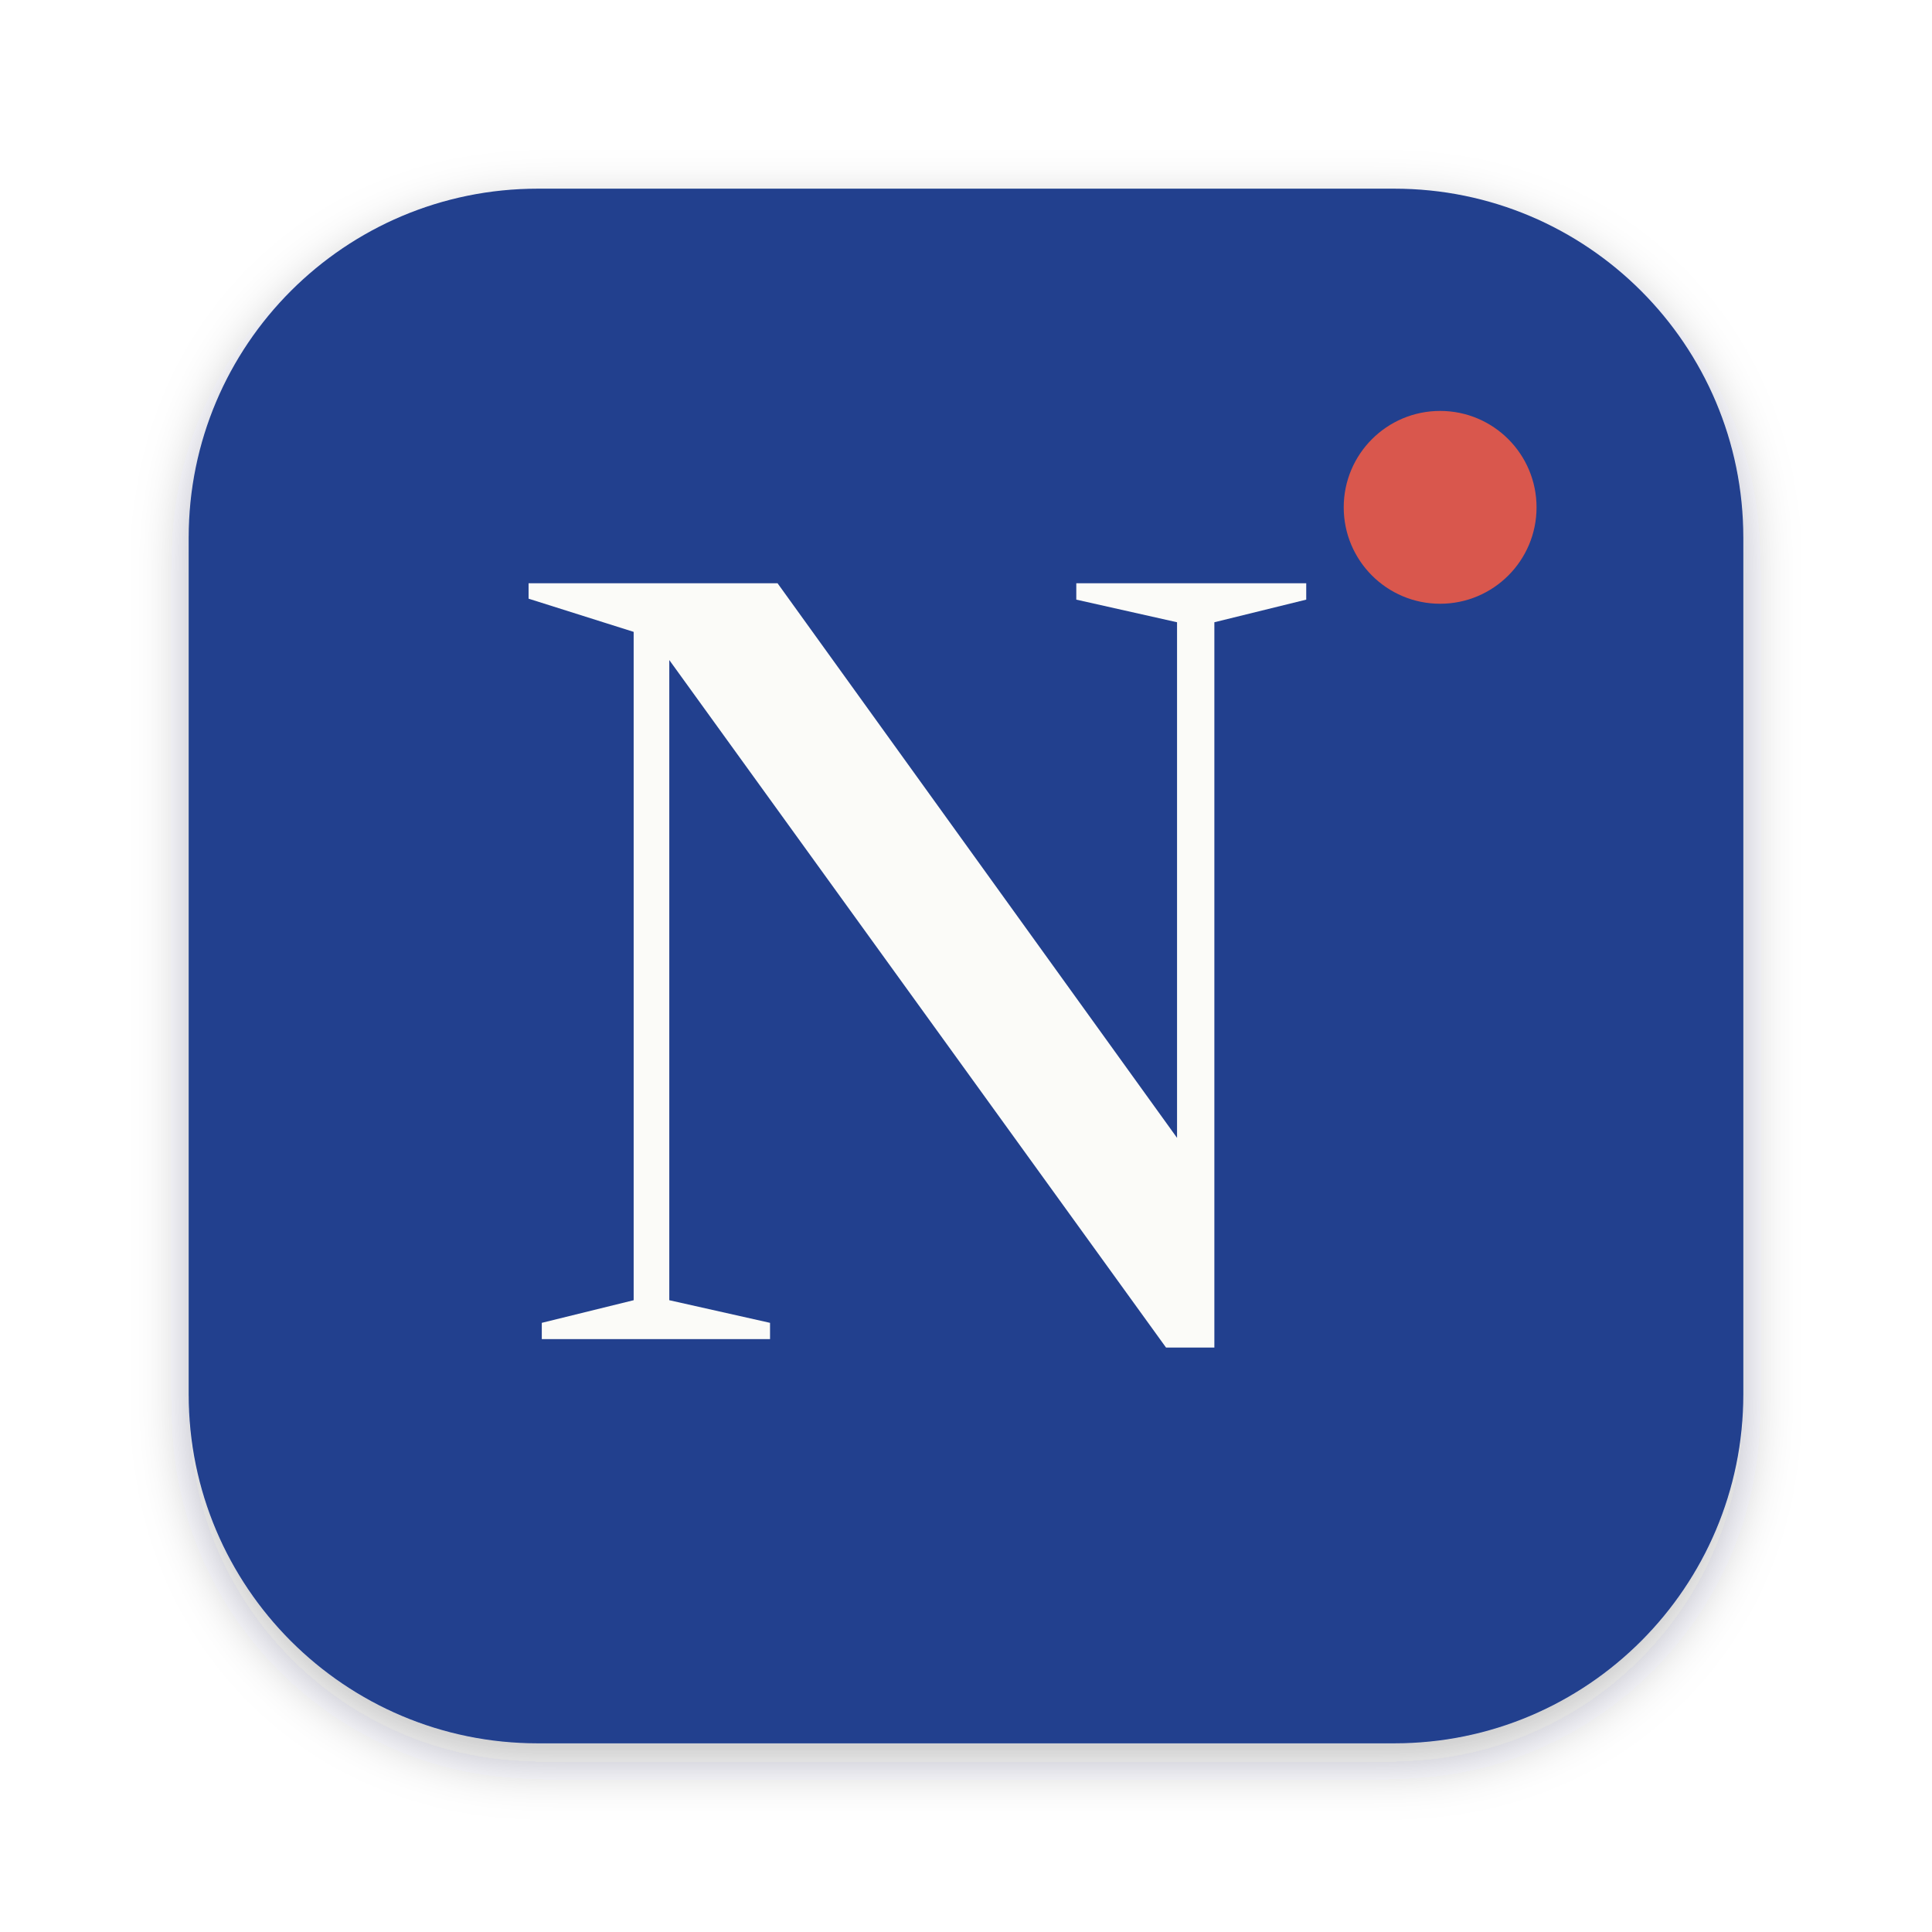
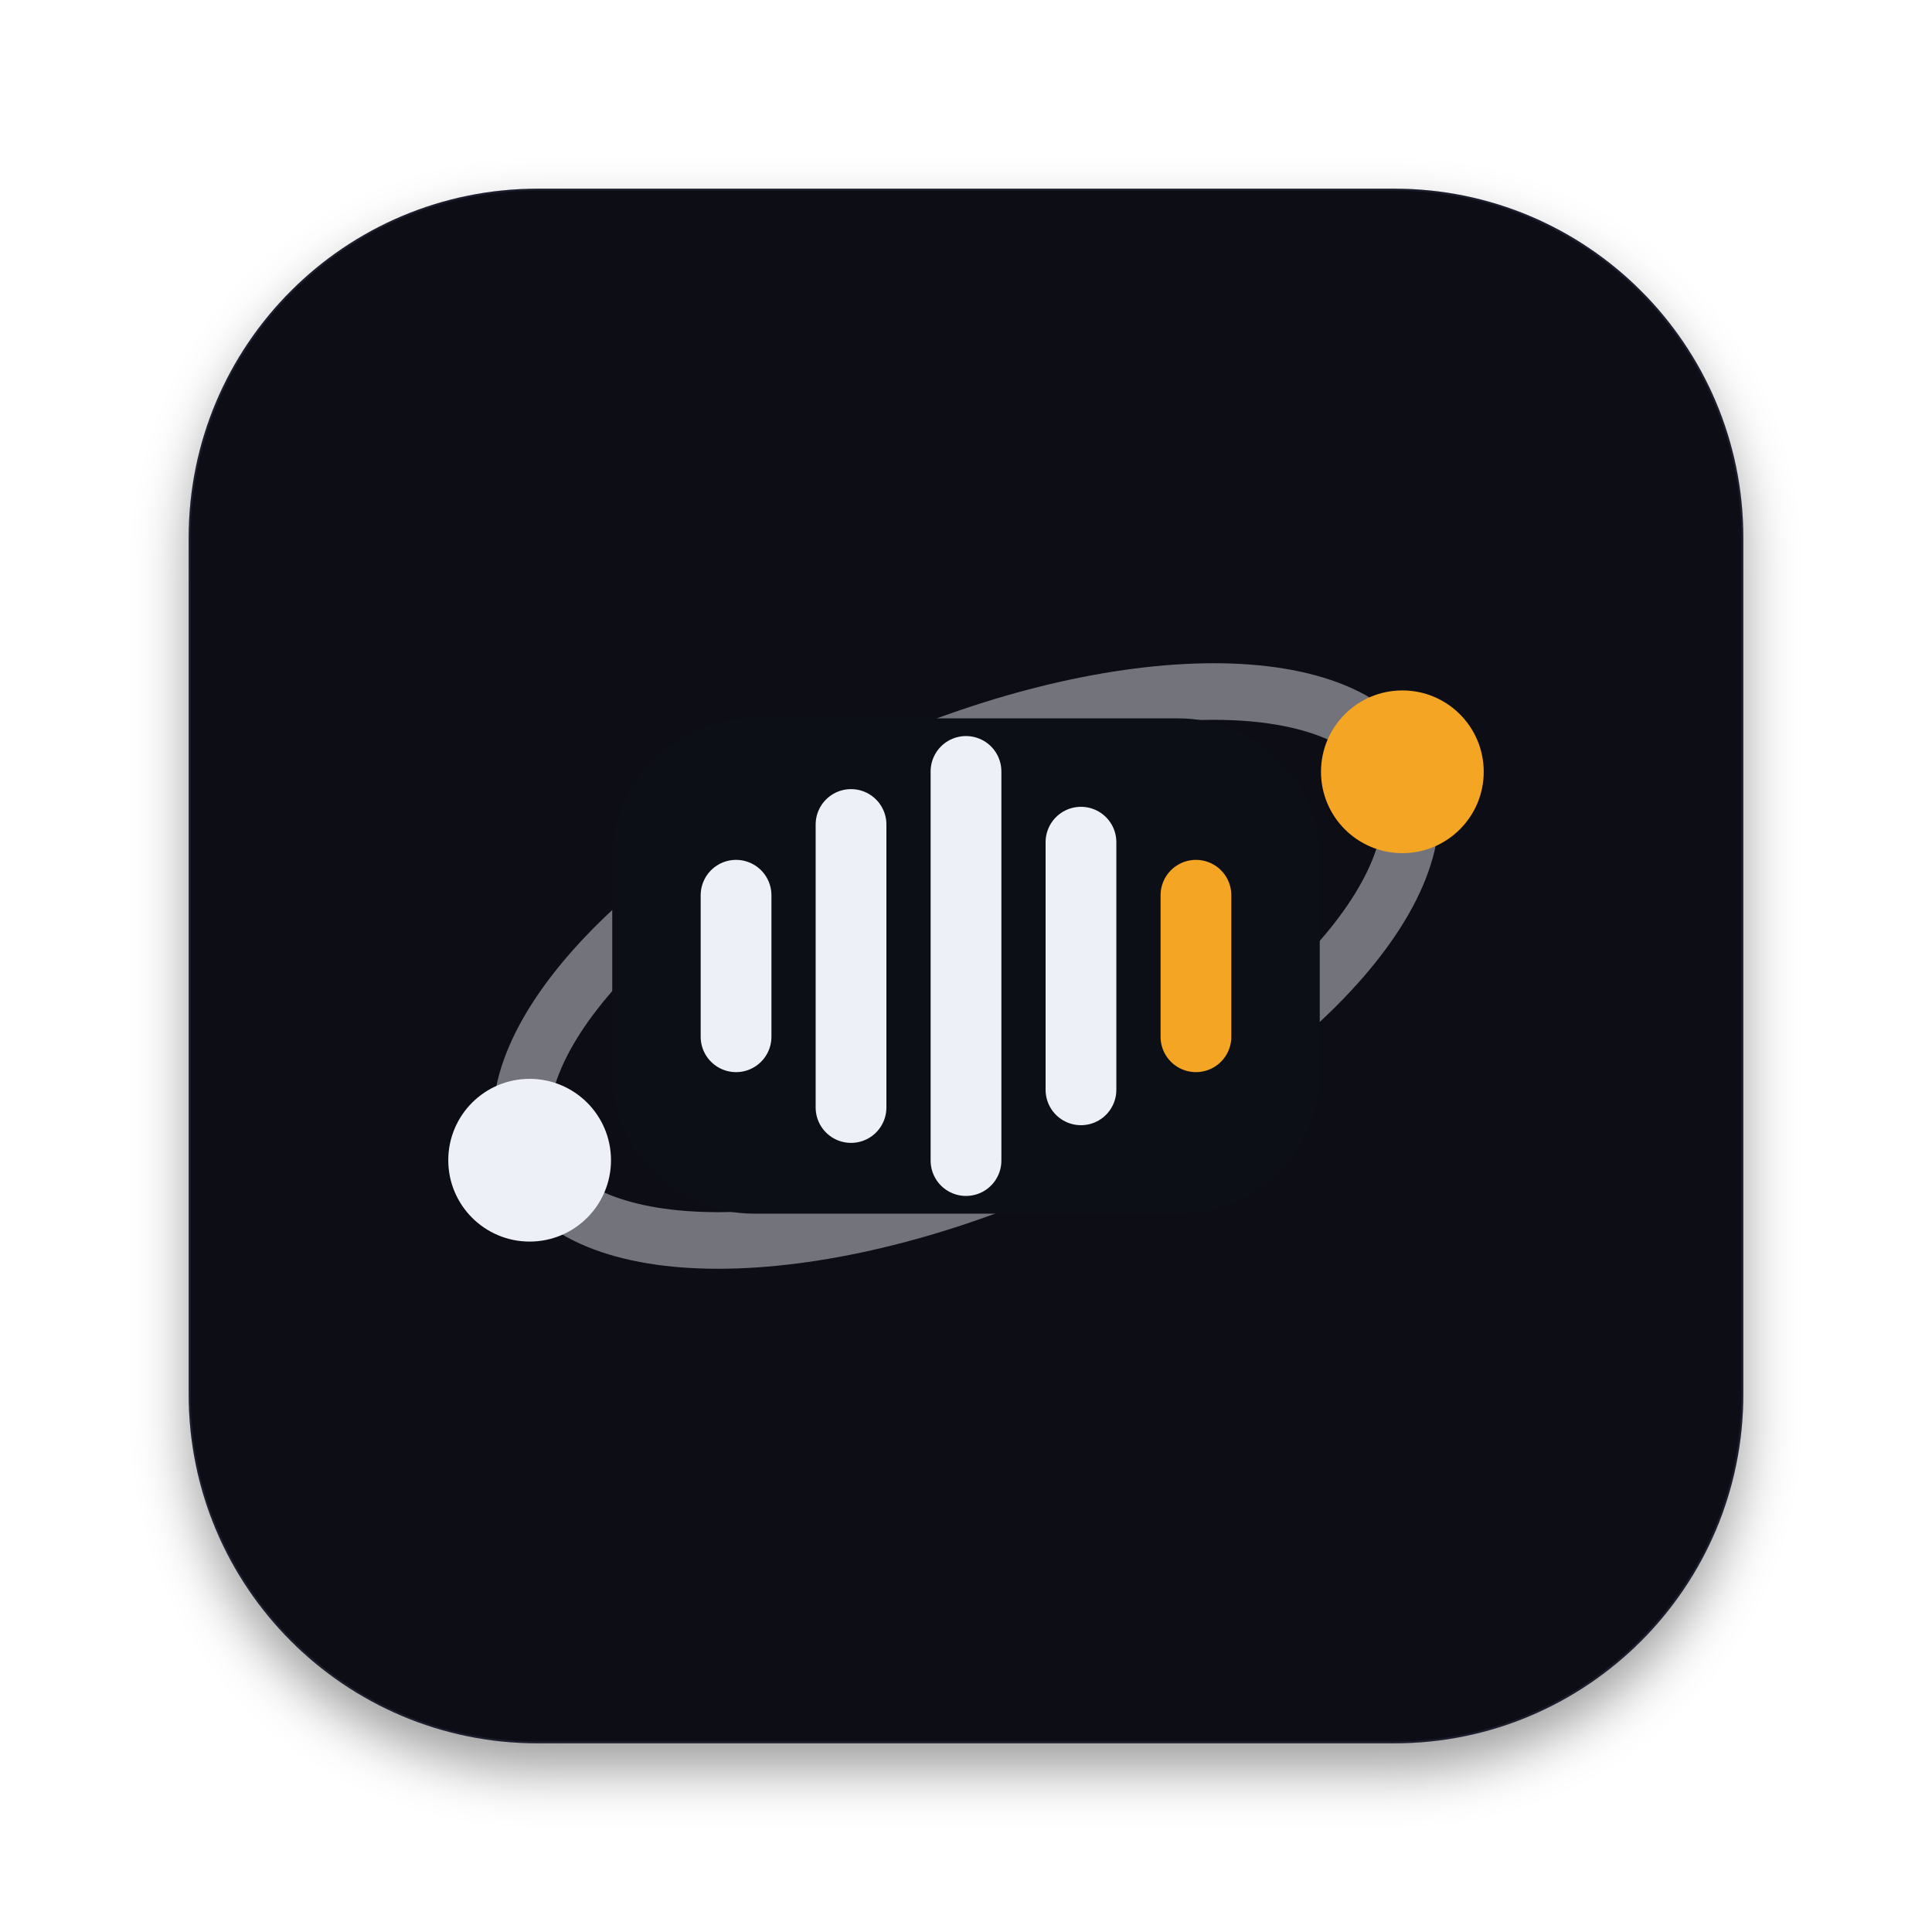
<svg xmlns="http://www.w3.org/2000/svg" width="1024" height="1024" viewBox="0 0 1024 1024">
  <defs>
-     <filter id="shadow" x="-10%" y="-10%" width="120%" height="125%">
-       <feDropShadow dx="0" dy="10" stdDeviation="14" flood-color="#1d2330" flood-opacity="0.28" />
+     <filter id="sh" x="-20%" y="-20%" width="140%" height="150%">
+       <feDropShadow dx="0" dy="14" stdDeviation="14" flood-color="#000" flood-opacity=".38" />
    </filter>
  </defs>
-   <rect x="100" y="100" width="824" height="824" rx="185" fill="#24408e" filter="url(#shadow)" />
-   <path fill="#fbfbf8" d="M335.853 689.14V334.906L280.158 317.312V309.131H412.114L638.819 623.862L623.858 671.545V329.807L570.46 317.816V309.131H692.329V317.816L643.638 329.807V714.242H618.03L347.228 339.445L354.736 330.479V689.14L408.135 701.131V709.76H287.162V701.131Z" />
-   <circle cx="763.3" cy="268.9" r="51.1" fill="#d9574d" />
+   <rect x="100" y="100" width="824" height="824" rx="185" fill="#0d0f17" filter="url(#sh)" />
+   <rect x="100.5" y="100.5" width="823" height="823" rx="184.5" fill="none" stroke="rgba(143,163,232,.12)" stroke-width="1" />
+   <g transform="translate(212 212) scale(9.375)">
+     <ellipse cx="32" cy="32" rx="27" ry="12" transform="rotate(-24 32 32)" fill="none" stroke="#eef0f7" stroke-width="3.2" opacity="0.45" />
+     <rect x="12" y="18" width="40" height="28" rx="8" fill="#0d0f17" />
+     <path d="M19 28v8" stroke="#eef0f7" stroke-width="4" stroke-linecap="round" />
+     <path d="M25.5 24v16" stroke="#eef0f7" stroke-width="4" stroke-linecap="round" />
+     <path d="M32 21v22" stroke="#eef0f7" stroke-width="4" stroke-linecap="round" />
+     <path d="M38.5 25v14" stroke="#eef0f7" stroke-width="4" stroke-linecap="round" />
+     <path d="M45 28v8" stroke="#f5a524" stroke-width="4" stroke-linecap="round" />
+     <circle cx="56.67" cy="21.02" r="4.6" fill="#f5a524" />
+     <circle cx="7.33" cy="42.98" r="4.6" fill="#eef0f7" />
+   </g>
</svg>
